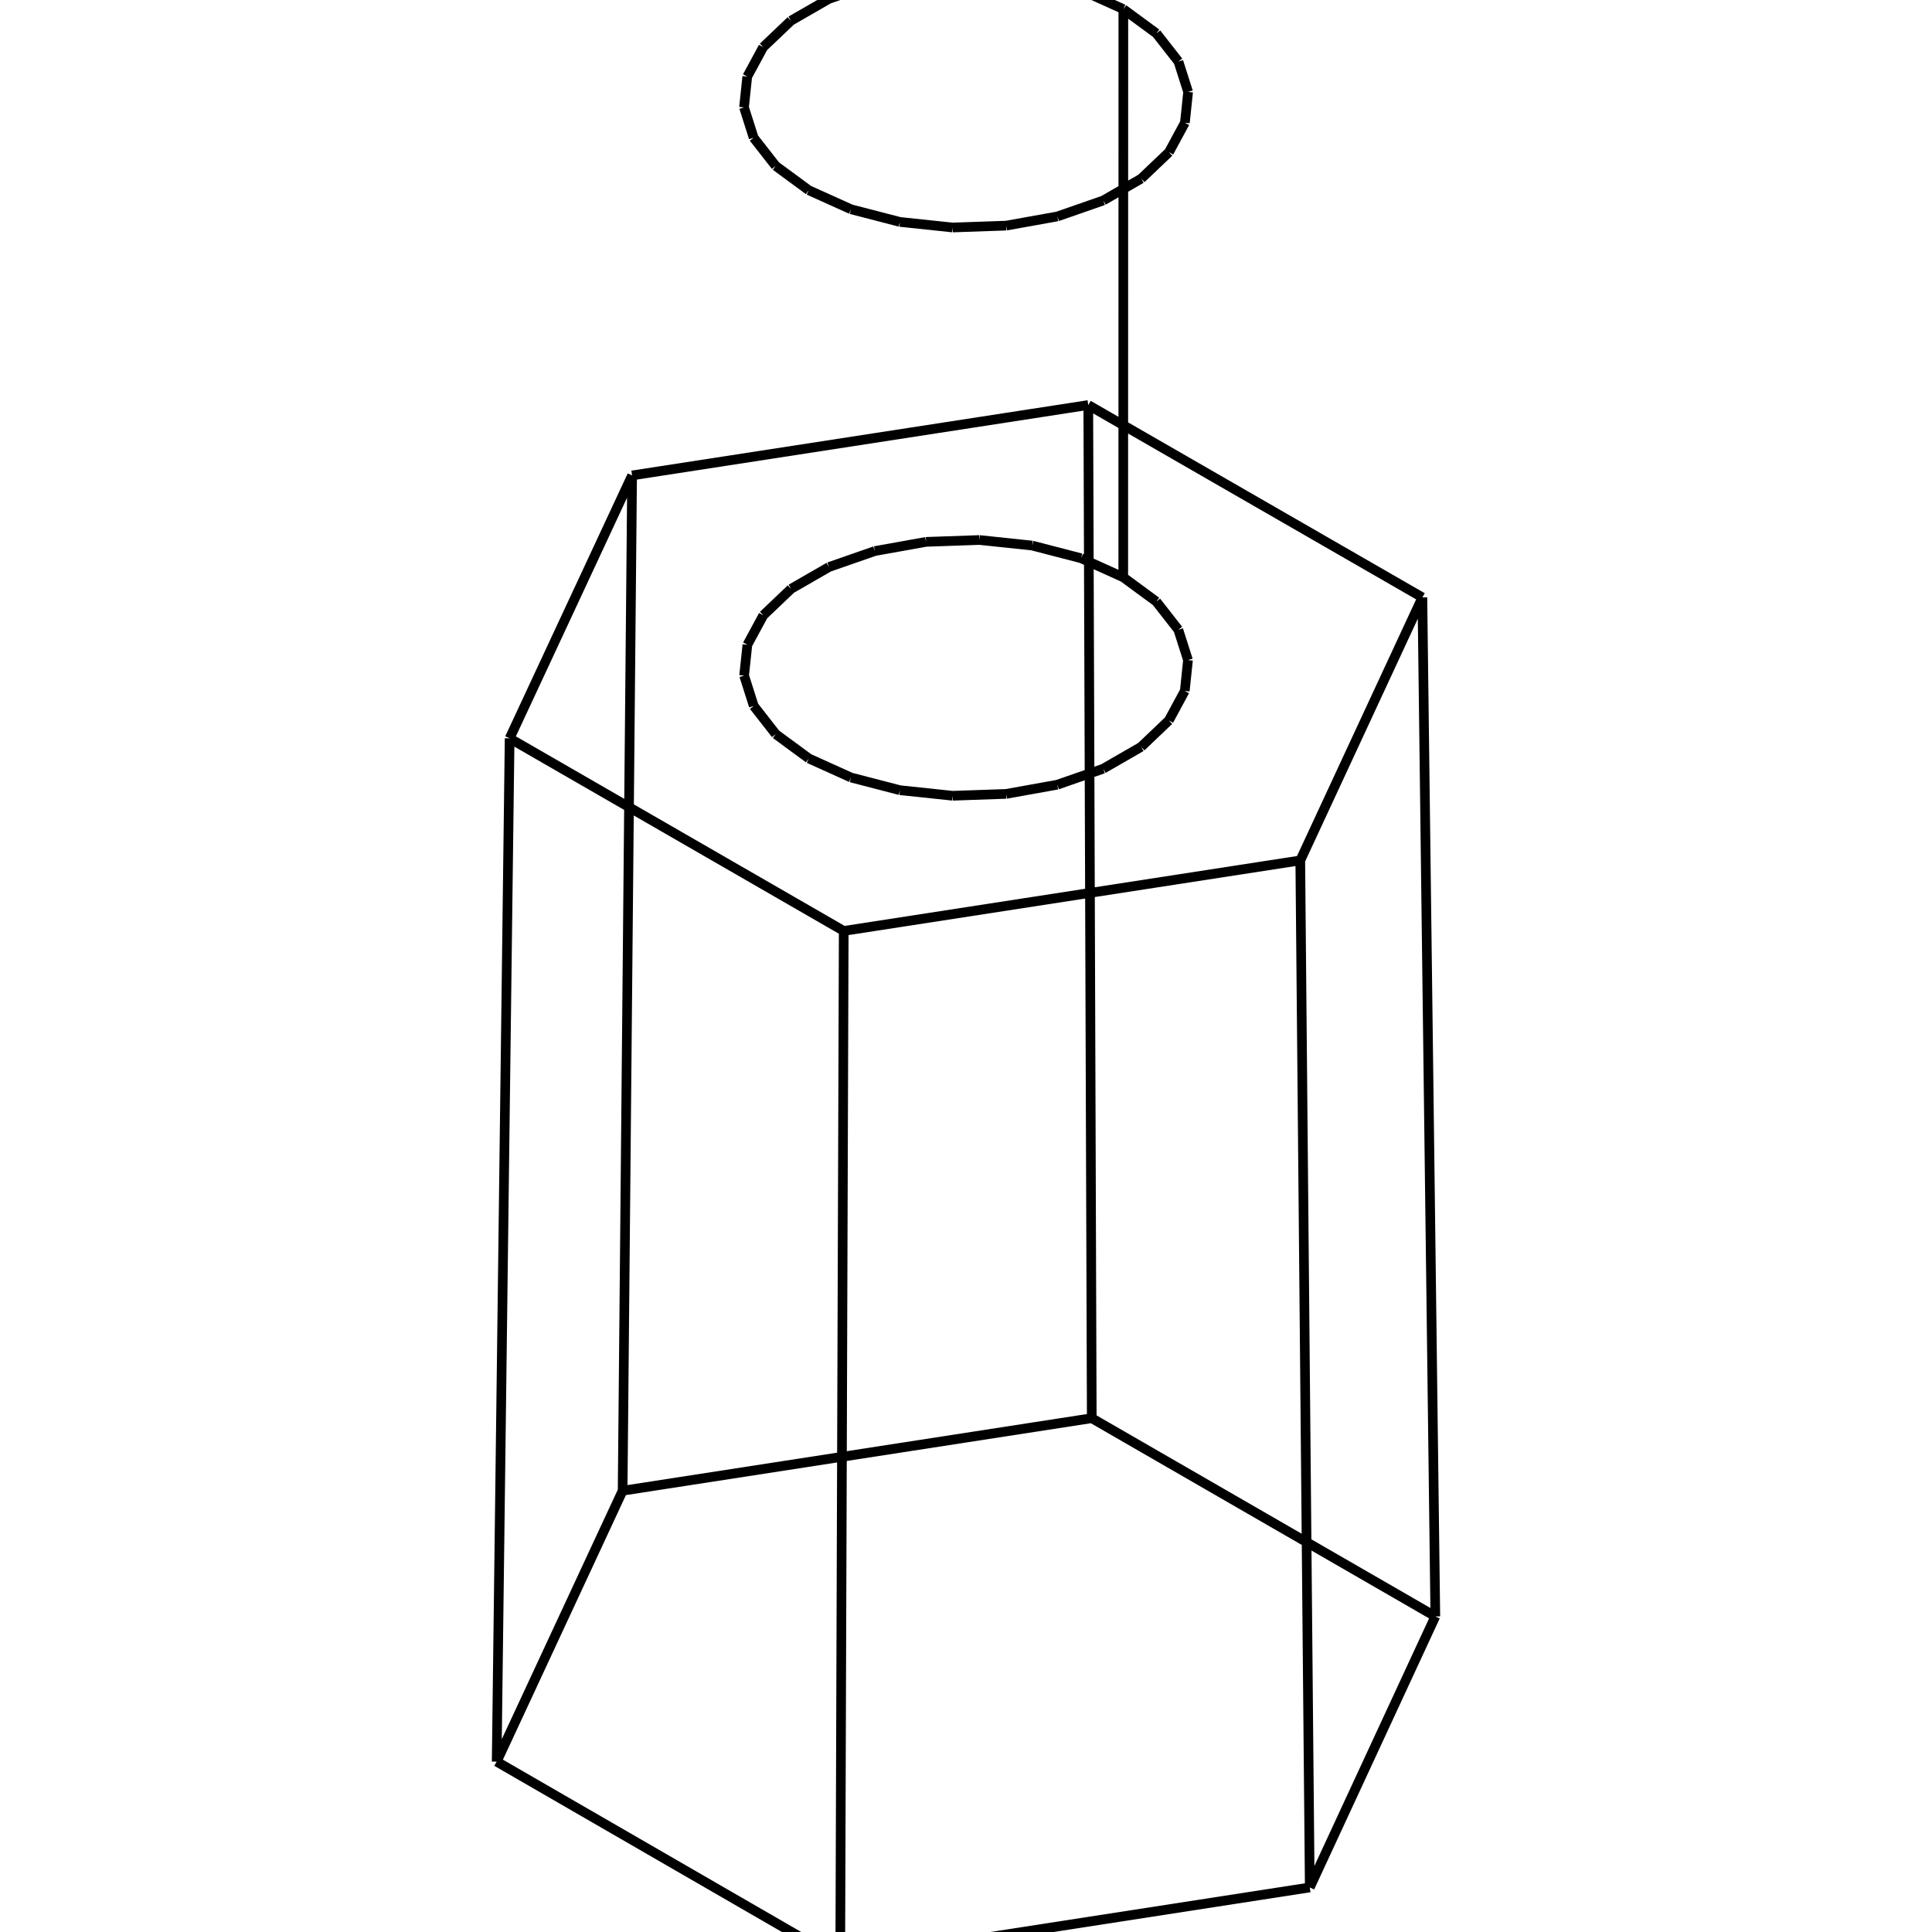
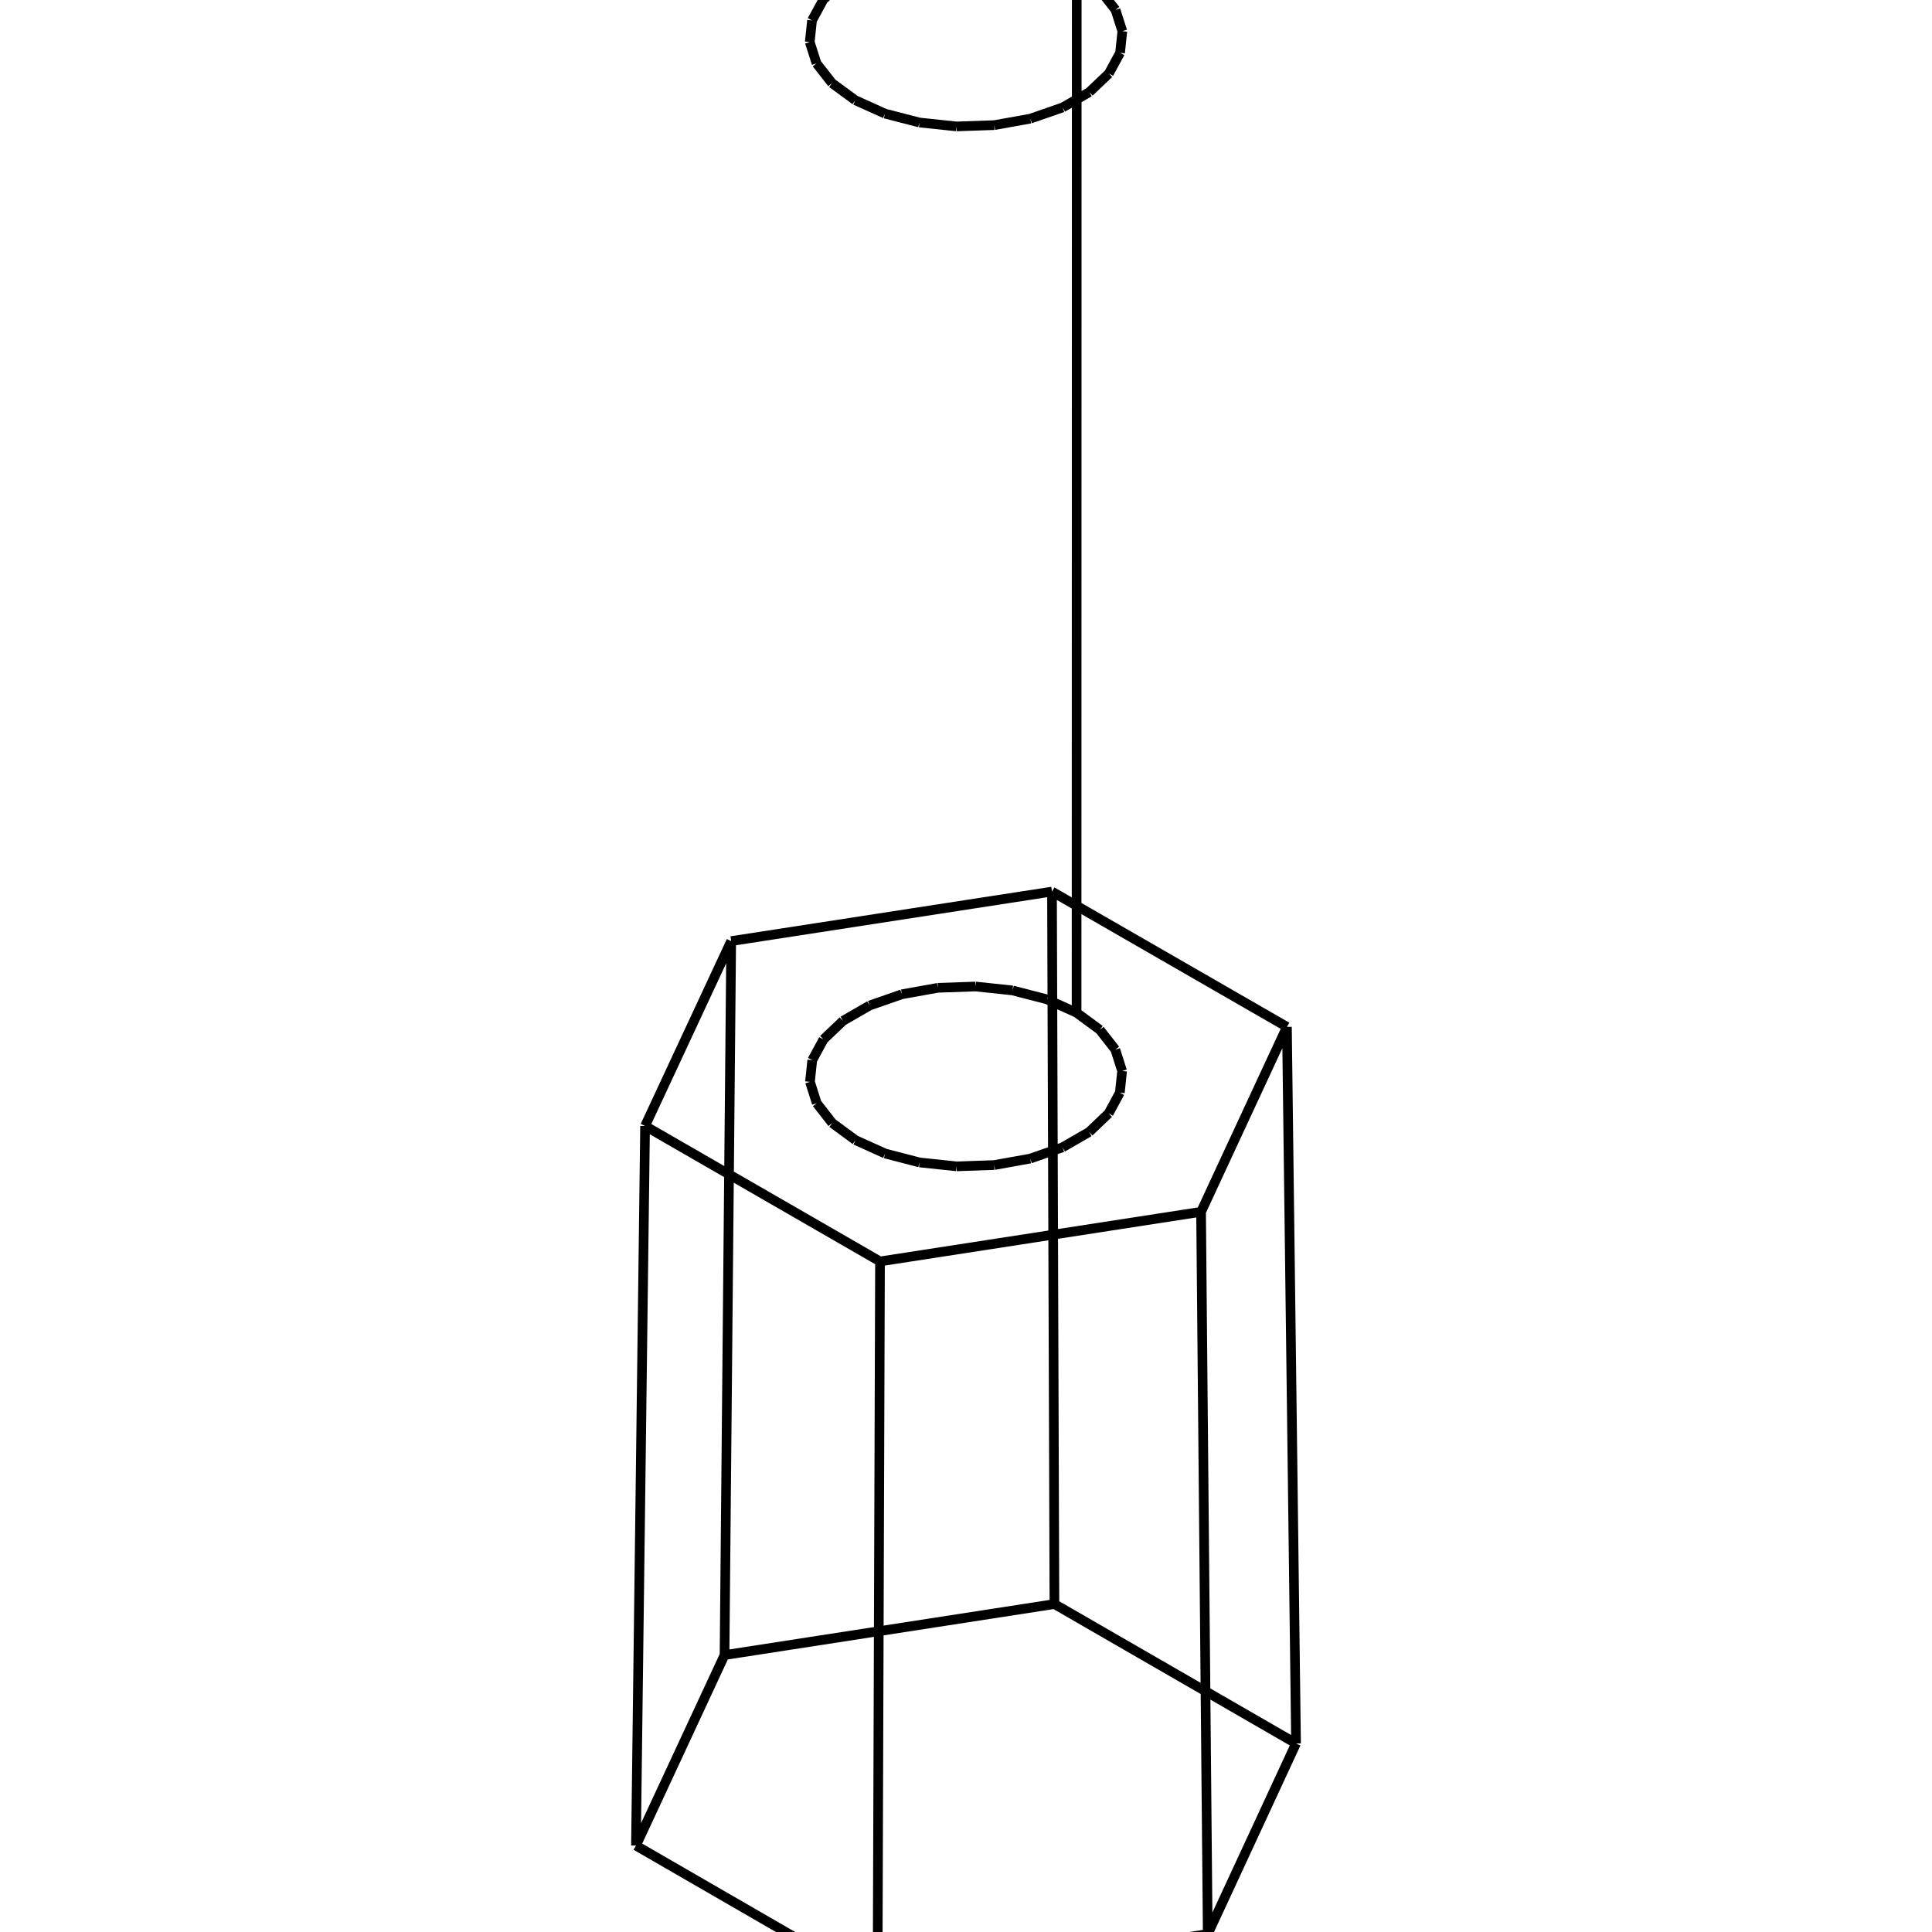
<svg xmlns="http://www.w3.org/2000/svg" viewBox="0 0 800 800">
-   <path d="M465.117,239.039 L465.153,3.783 M465.153,3.783 L478.85,13.841 M478.85,13.841 L487.967,25.493 M487.967,25.493 L491.975,38.064 M491.975,38.064 L490.64,50.823 M490.64,50.823 L484.038,63.027 M484.038,63.027 L472.552,73.968 M472.552,73.968 L456.849,83.009 M456.849,83.009 L437.842,89.624 M437.842,89.624 L416.636,93.428 M416.636,93.428 L394.464,94.2 M394.464,94.2 L372.616,91.895 M372.616,91.895 L352.362,86.647 M352.362,86.647 L334.879,78.762 M334.879,78.762 L321.185,68.697 M321.185,68.697 L312.075,57.04 M312.075,57.04 L308.077,44.467 M308.077,44.467 L309.423,31.709 M309.423,31.709 L316.035,19.508 M316.035,19.508 L327.526,8.573 M327.526,8.573 L343.229,-0.461 M343.229,-0.461 L362.23,-7.071 M362.23,-7.071 L383.427,-10.871 M383.427,-10.871 L405.588,-11.643 M405.588,-11.643 L427.426,-9.34 M427.426,-9.34 L447.673,-4.097 M447.673,-4.097 L465.153,3.783 M465.117,239.039 L447.647,231.155 M447.647,231.155 L427.411,225.909 M427.411,225.909 L405.585,223.605 M405.585,223.605 L383.436,224.376 M383.436,224.376 L362.251,228.179 M362.251,228.179 L343.26,234.792 M343.26,234.792 L327.566,243.832 M327.566,243.832 L316.081,254.773 M316.081,254.773 L309.474,266.981 M309.474,266.981 L308.128,279.745 M308.128,279.745 L312.124,292.326 M312.124,292.326 L321.229,303.99 M321.229,303.99 L334.916,314.06 M334.916,314.06 L352.388,321.95 M352.388,321.95 L372.631,327.201 M372.631,327.201 L394.467,329.507 M394.467,329.507 L416.627,328.734 M416.627,328.734 L437.821,324.928 M437.821,324.928 L456.818,318.309 M456.818,318.309 L472.512,309.263 M472.512,309.263 L483.991,298.316 M483.991,298.316 L490.59,286.105 M490.59,286.105 L491.924,273.34 M491.924,273.34 L487.918,260.762 M487.918,260.762 L478.806,249.102 M478.806,249.102 L465.117,239.039 M349.366,385.484 L538.418,356.282 M211.028,305.722 L349.366,385.484 M261.741,196.863 L211.028,305.722 M450.637,167.713 L261.741,196.863 M588.975,247.371 L450.637,167.713 M538.418,356.282 L588.975,247.371 M538.418,356.282 L542.348,781.551 M347.927,811.643 L542.348,781.551 M349.366,385.484 L347.927,811.643 M205.663,729.451 L347.927,811.643 M211.028,305.722 L205.663,729.451 M588.975,247.371 L594.337,669.323 M542.348,781.551 L594.337,669.323 M257.818,617.278 L205.663,729.451 M261.741,196.863 L257.818,617.278 M450.637,167.713 L452.073,587.241 M594.337,669.323 L452.073,587.241 M452.073,587.241 L257.818,617.278" stroke="black" stroke-width="4" fill="red" />
+   <path d="M445.791,419.345 L445.857,-11.173 M445.857,-11.173 L455.498,-4.106 M455.498,-4.106 L461.915,4.081 M461.915,4.081 L464.736,12.913 M464.736,12.913 L463.796,21.877 M463.796,21.877 L459.15,30.452 M459.15,30.452 L451.065,38.138 M451.065,38.138 L440.013,44.49 M440.013,44.49 L426.635,49.138 M426.635,49.138 L411.709,51.811 M411.709,51.811 L396.104,52.353 M396.104,52.353 L380.726,50.734 M380.726,50.734 L366.47,47.047 M366.47,47.047 L354.165,41.506 M354.165,41.506 L344.527,34.435 M344.527,34.435 L338.114,26.245 M338.114,26.245 L335.301,17.411 M335.301,17.411 L336.248,8.448 M336.248,8.448 L340.901,-0.124 M340.901,-0.124 L348.989,-7.807 M348.989,-7.807 L360.042,-14.154 M360.042,-14.154 L373.416,-18.798 M373.416,-18.798 L388.335,-21.468 M388.335,-21.468 L403.933,-22.01 M403.933,-22.01 L419.304,-20.392 M419.304,-20.392 L433.554,-16.708 M433.554,-16.708 L445.857,-11.173 M445.791,419.345 L433.506,413.801 M433.506,413.801 L419.276,410.112 M419.276,410.112 L403.928,408.491 M403.928,408.491 L388.352,409.034 M388.352,409.034 L373.454,411.708 M373.454,411.708 L360.099,416.359 M360.099,416.359 L349.063,422.715 M349.063,422.715 L340.987,430.41 M340.987,430.41 L336.34,438.994 M336.34,438.994 L335.394,447.971 M335.394,447.971 L338.204,456.817 M338.204,456.817 L344.607,465.02 M344.607,465.02 L354.232,472.101 M354.232,472.101 L366.519,477.649 M366.519,477.649 L380.754,481.342 M380.754,481.342 L396.109,482.964 M396.109,482.964 L411.692,482.42 M411.692,482.42 L426.597,479.744 M426.597,479.744 L439.955,475.089 M439.955,475.089 L450.992,468.728 M450.992,468.728 L459.064,461.03 M459.064,461.03 L463.704,452.443 M463.704,452.443 L464.643,443.466 M464.643,443.466 L461.826,434.621 M461.826,434.621 L455.418,426.422 M455.418,426.422 L445.791,419.345 M364.393,522.328 L497.338,501.793 M267.111,466.238 L364.393,522.328 M302.774,389.686 L267.111,466.238 M435.609,369.187 L302.774,389.686 M532.891,425.204 L435.609,369.187 M497.338,501.793 L532.891,425.204 M497.338,501.793 L500.102,800.849 M363.382,822.01 L500.102,800.849 M364.393,522.328 L363.382,822.01 M263.338,764.211 L363.382,822.01 M267.111,466.238 L263.338,764.211 M532.891,425.204 L536.662,721.928 M500.102,800.849 L536.662,721.928 M300.015,685.329 L263.338,764.211 M302.774,389.686 L300.015,685.329 M435.609,369.187 L436.618,664.207 M536.662,721.928 L436.618,664.207 M436.618,664.207 L300.015,685.329" stroke="black" stroke-width="4" fill="red" />
</svg>
